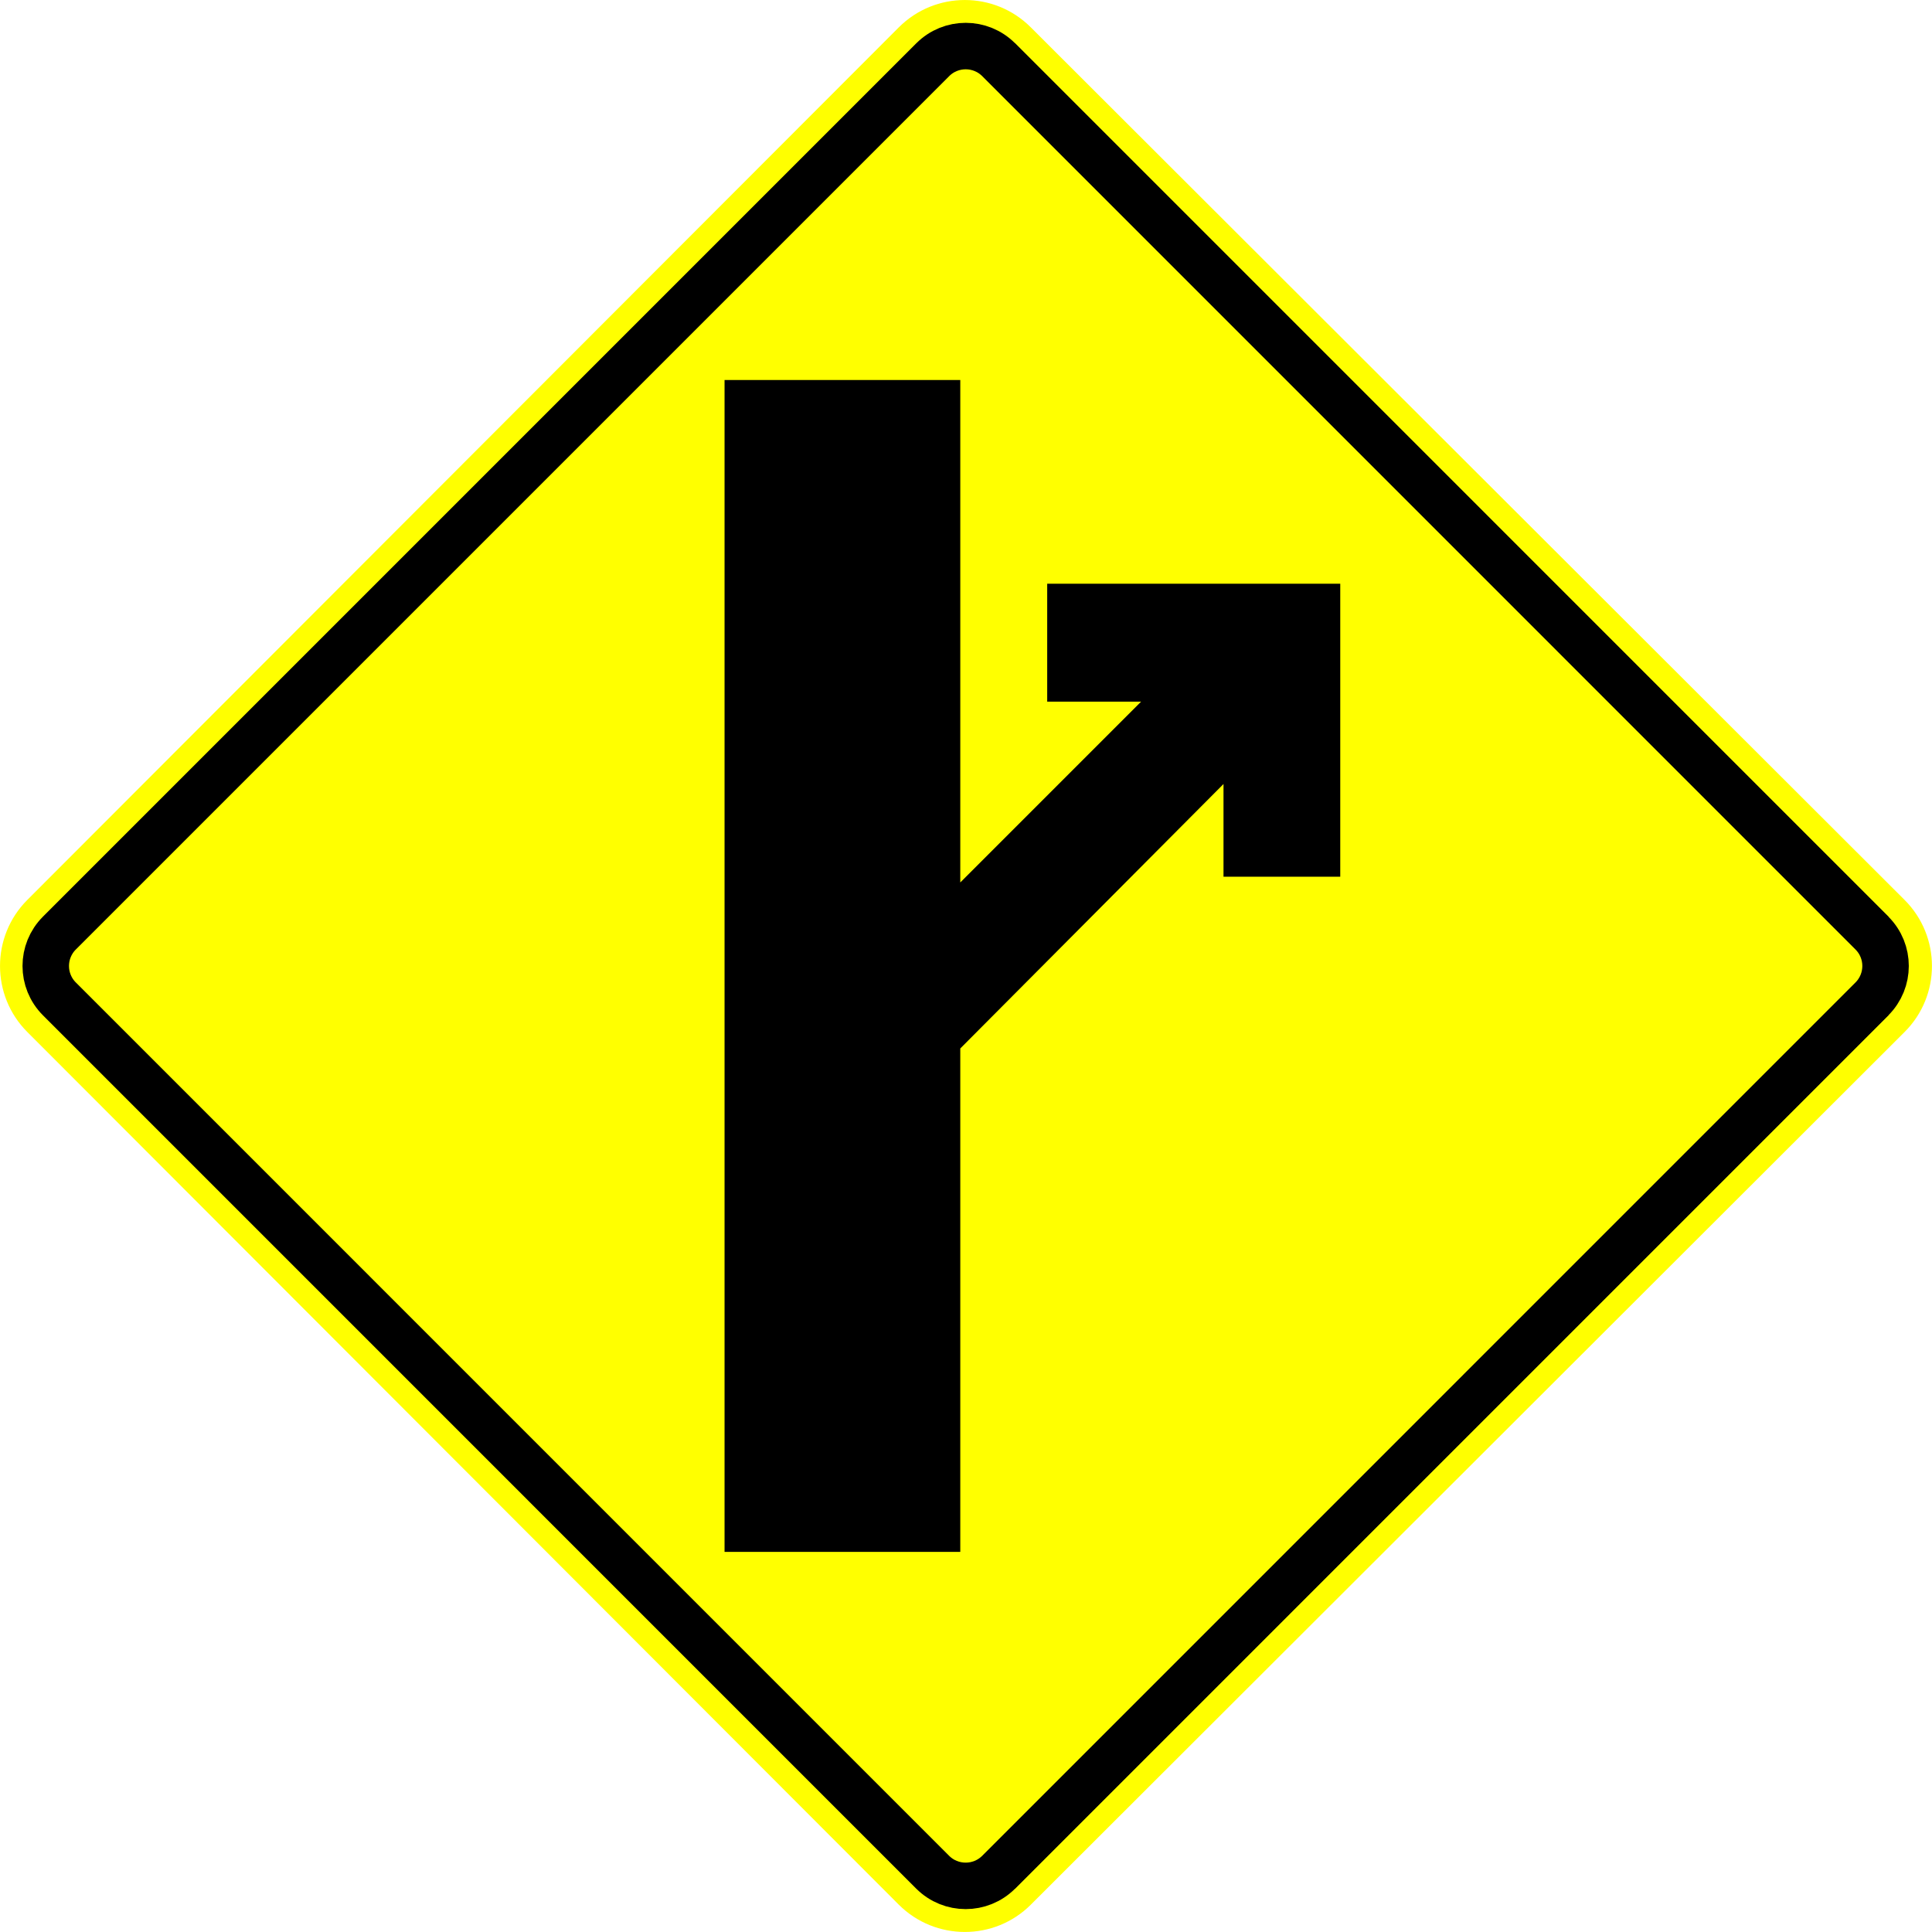
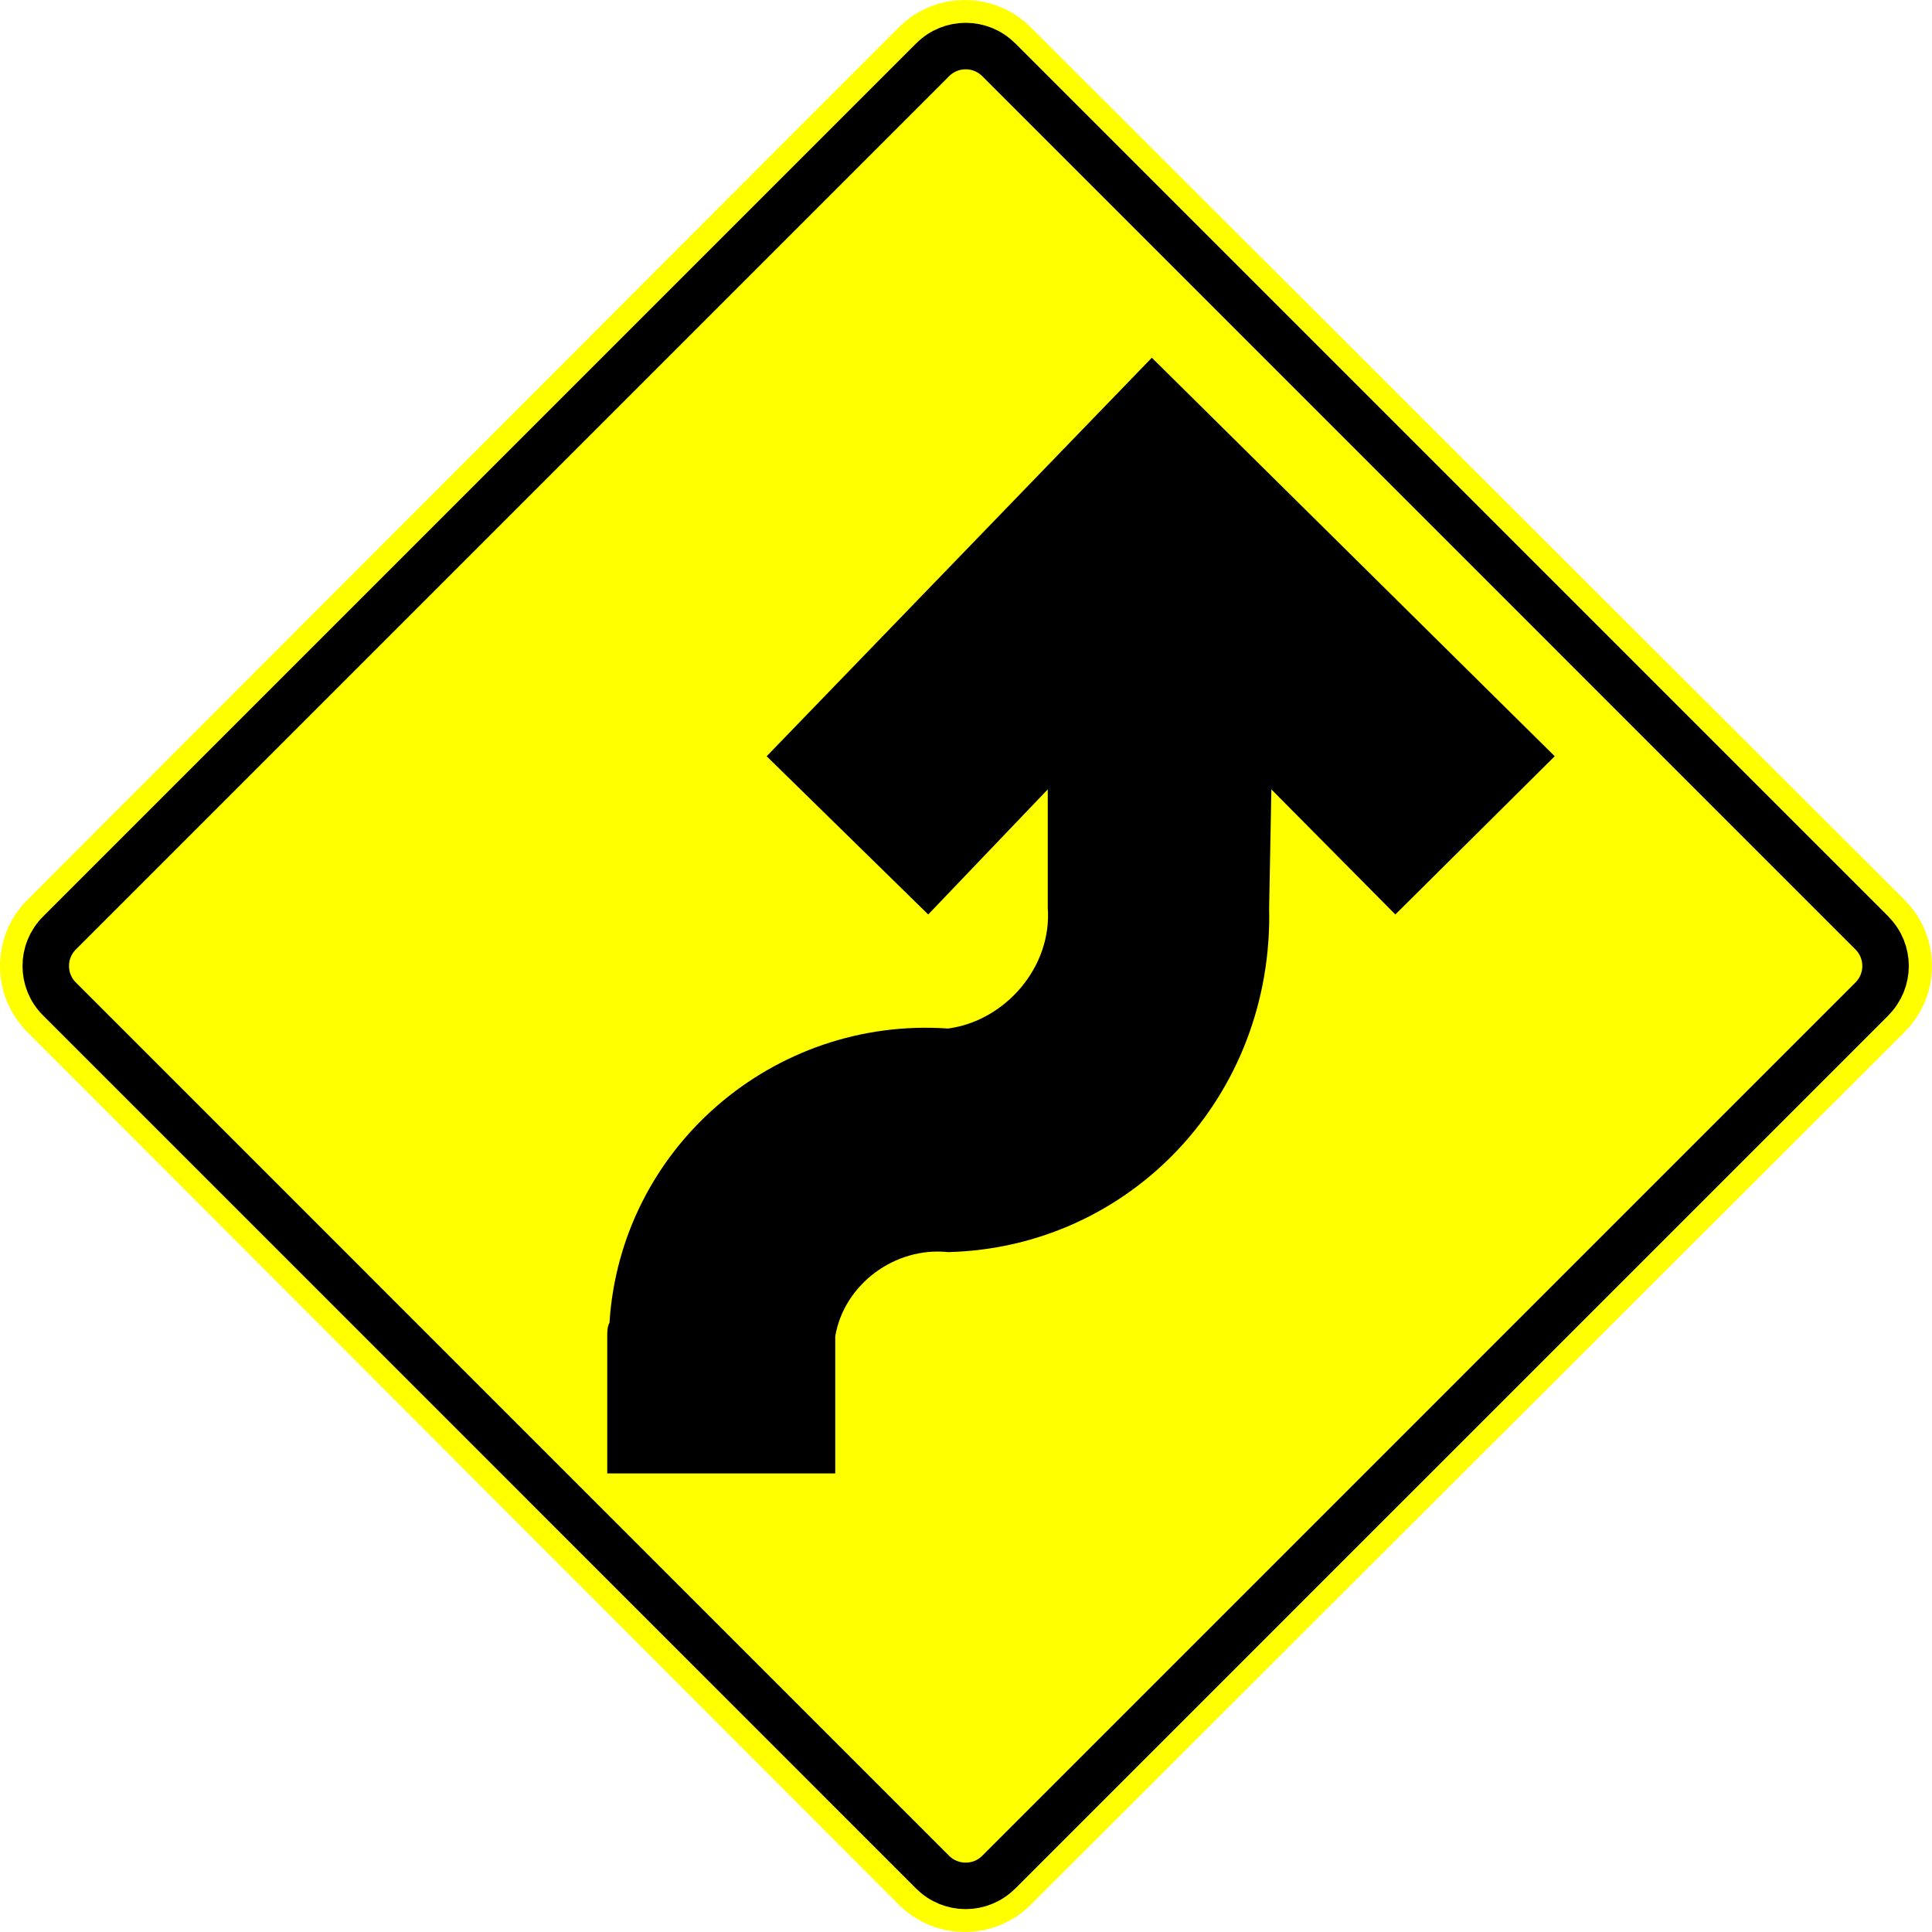
<svg xmlns="http://www.w3.org/2000/svg" version="1.1" id="_x30_" x="0px" y="0px" width="48.633px" height="48.634px" viewBox="0 0 48.633 48.634" style="enable-background:new 0 0 48.633 48.634;" xml:space="preserve">
  <g id="HATCH">
    <path style="fill-rule:evenodd;clip-rule:evenodd;fill:#FFFF00;" d="M47.945,22.655L25.948,0.688c-0.916-0.917-2.404-0.917-3.322,0   L0.686,22.655c-0.914,0.917-0.914,2.406,0,3.322l21.94,21.97c0.918,0.915,2.406,0.915,3.322,0l21.997-21.97   C48.862,25.062,48.862,23.572,47.945,22.655L47.945,22.655z" />
  </g>
  <g id="HATCH_1_">
    <path style="fill-rule:evenodd;clip-rule:evenodd;" d="M25.548,1.088h-2.463L1.089,23.084v2.464l21.996,21.996h2.463l21.997-21.996   v-2.464L25.548,1.088z M47.144,23.486v1.661L25.146,47.114h-1.661L1.49,25.147v-1.661L23.485,1.518h1.661L47.144,23.486z" />
  </g>
  <g id="LWPOLYLINE_1_">
    <path style="fill:none;stroke:#000000;stroke-width:1.17;stroke-linecap:round;stroke-linejoin:round;stroke-miterlimit:10;" d="   M47.121,23.487L25.139,1.503c-0.458-0.458-1.201-0.458-1.659,0L1.496,23.487c-0.459,0.458-0.459,1.201,0,1.659L23.479,47.13   c0.458,0.457,1.201,0.457,1.659,0l21.982-21.983C47.58,24.688,47.58,23.945,47.121,23.487z" />
  </g>
  <g id="HATCH_3_">
-     <polygon style="fill-rule:evenodd;clip-rule:evenodd;" points="18.239,39.066 18.239,9.566 24.173,9.566 24.173,22.214    28.725,17.662 26.361,17.662 26.361,14.694 33.738,14.694 33.738,22.07 30.799,22.07 30.799,19.736 24.173,26.393 24.173,39.066    18.239,39.066  " />
+     <path style="fill-rule:evenodd;clip-rule:evenodd;" d="M21.025,37.09h-5.739v-3.454c0-0.085,0-0.251,0.056-0.336   c0.278-4.4,4.124-7.716,8.525-7.409c1.449-0.195,2.619-1.562,2.508-3.038v-2.982l-3.009,3.149l-4.067-3.983l9.696-10.032   l10.142,10.032l-4.012,3.983l-3.121-3.149l-0.056,2.982c0.111,4.763-3.512,8.552-8.08,8.666c-1.337-0.14-2.619,0.808-2.842,2.117   V37.09h-5.739H21.025L21.025,37.09z" />
  </g>
</svg>
